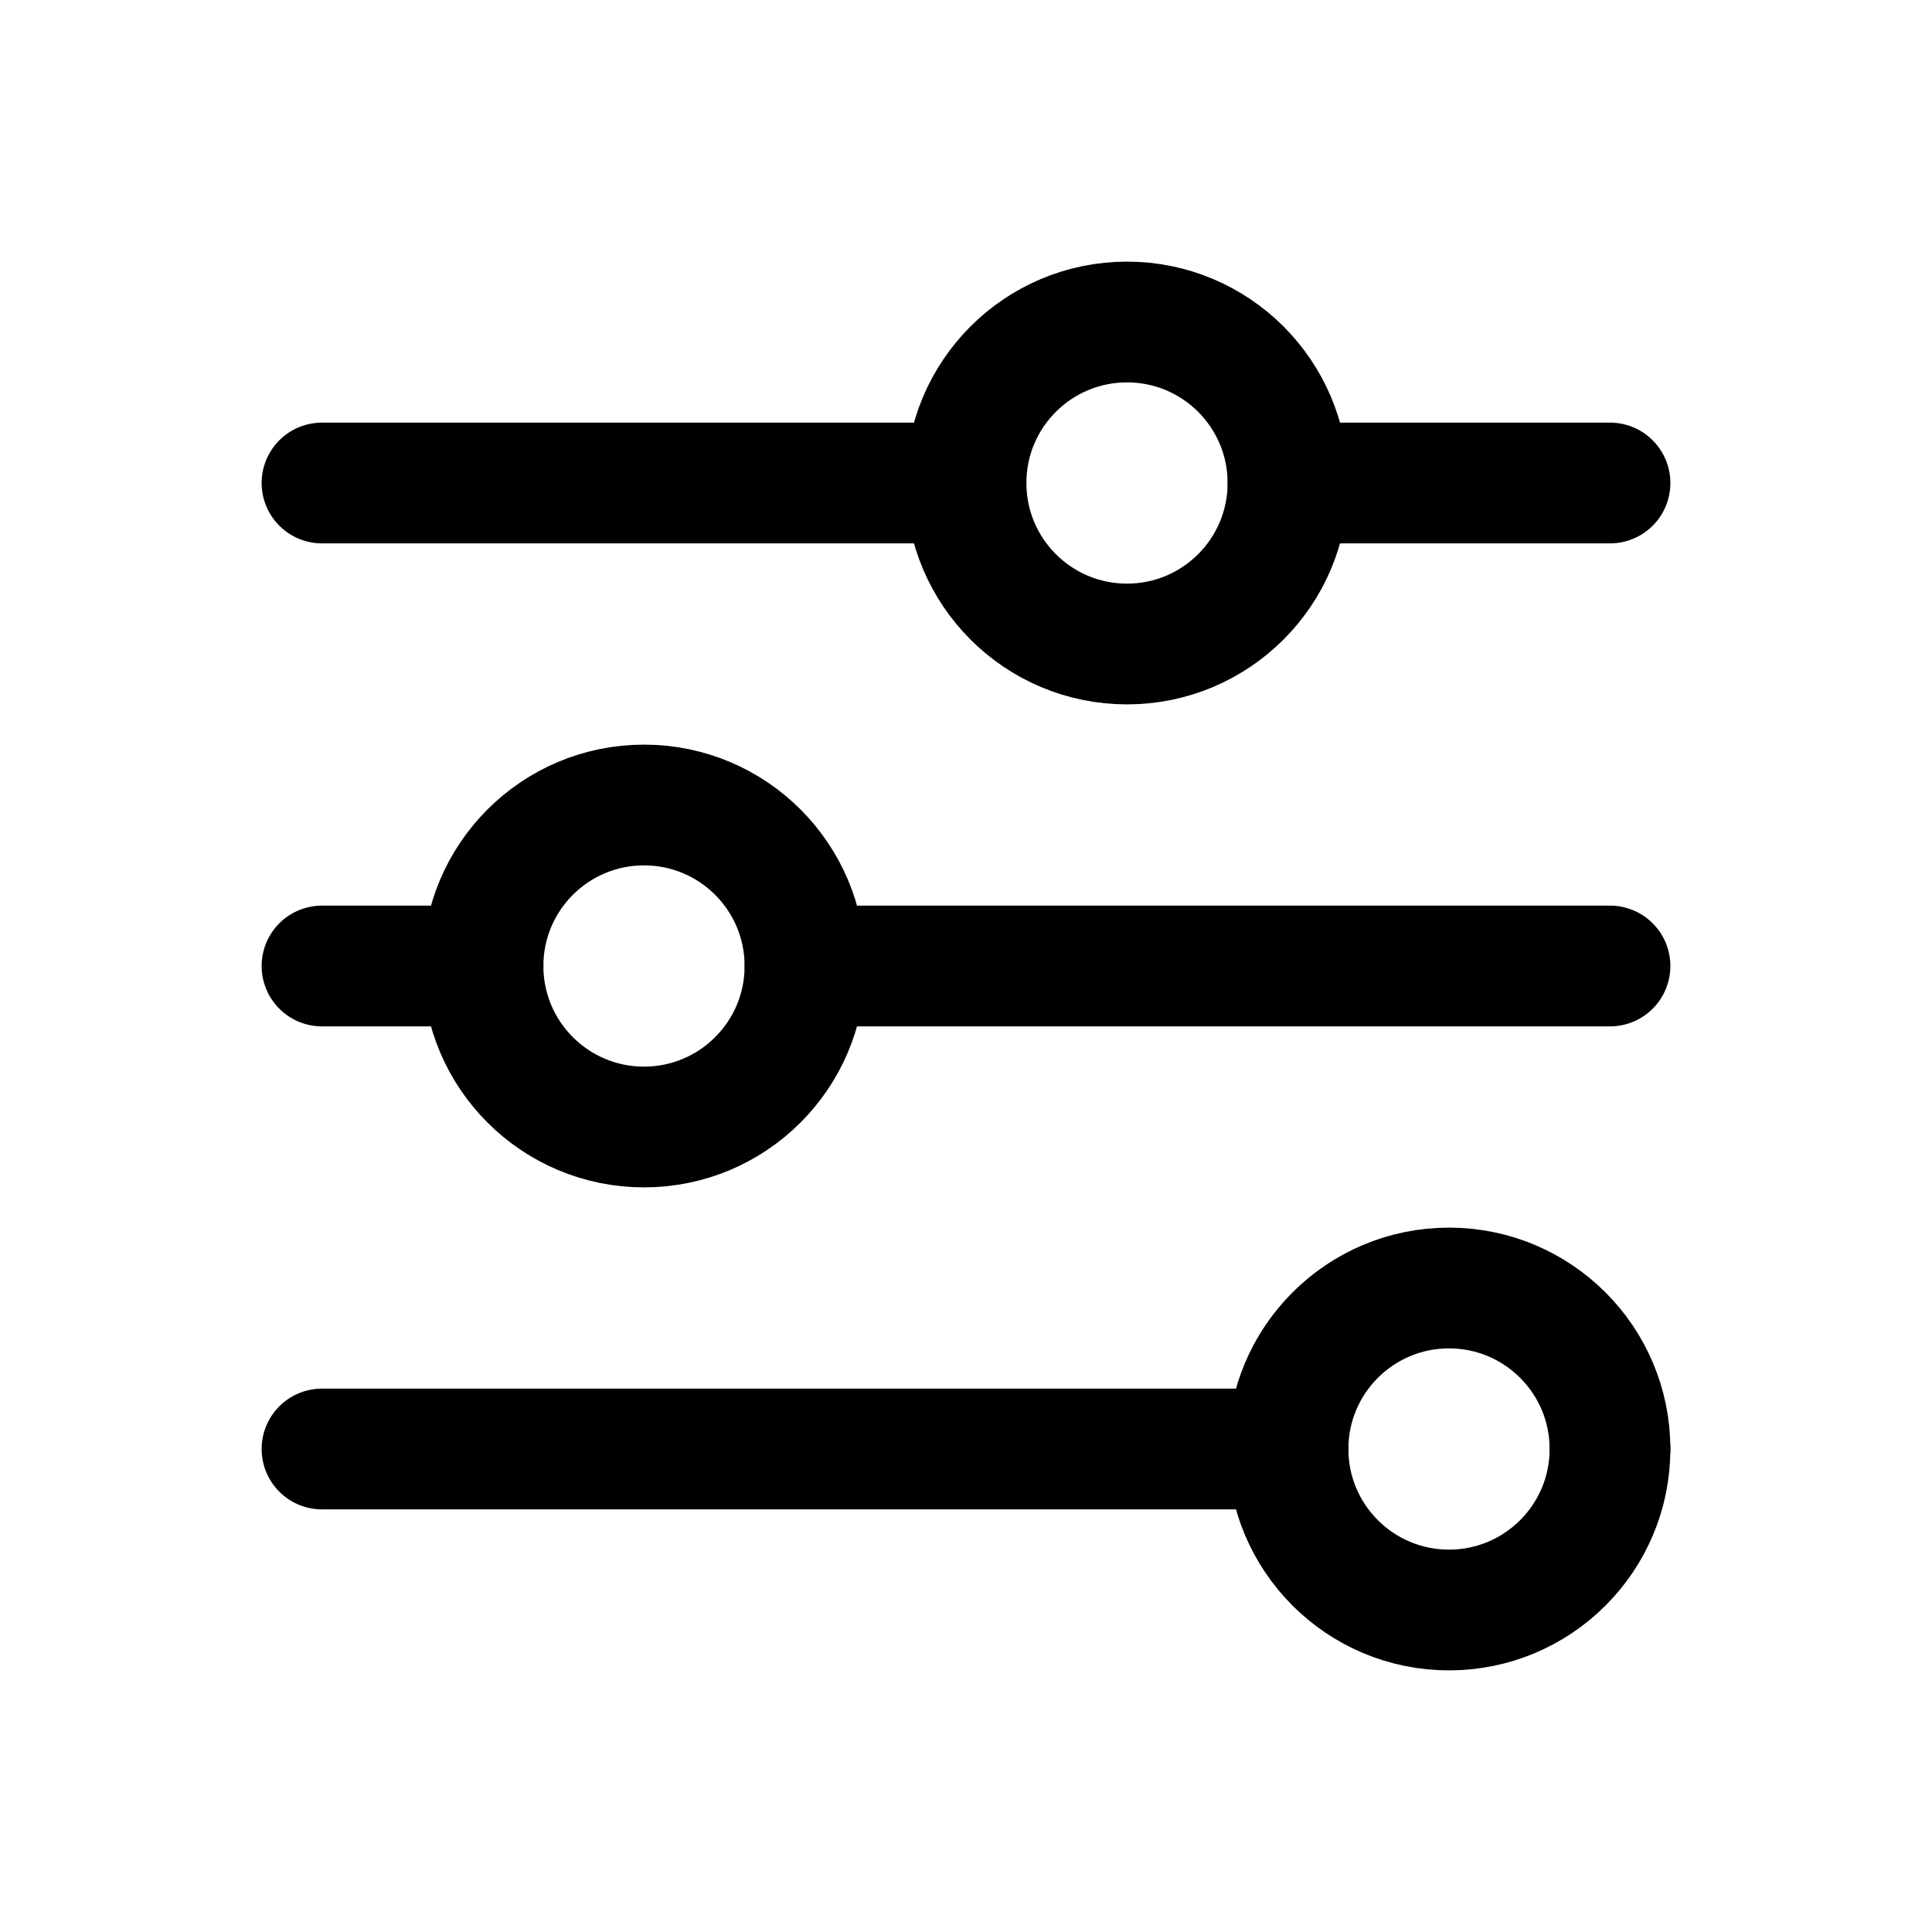
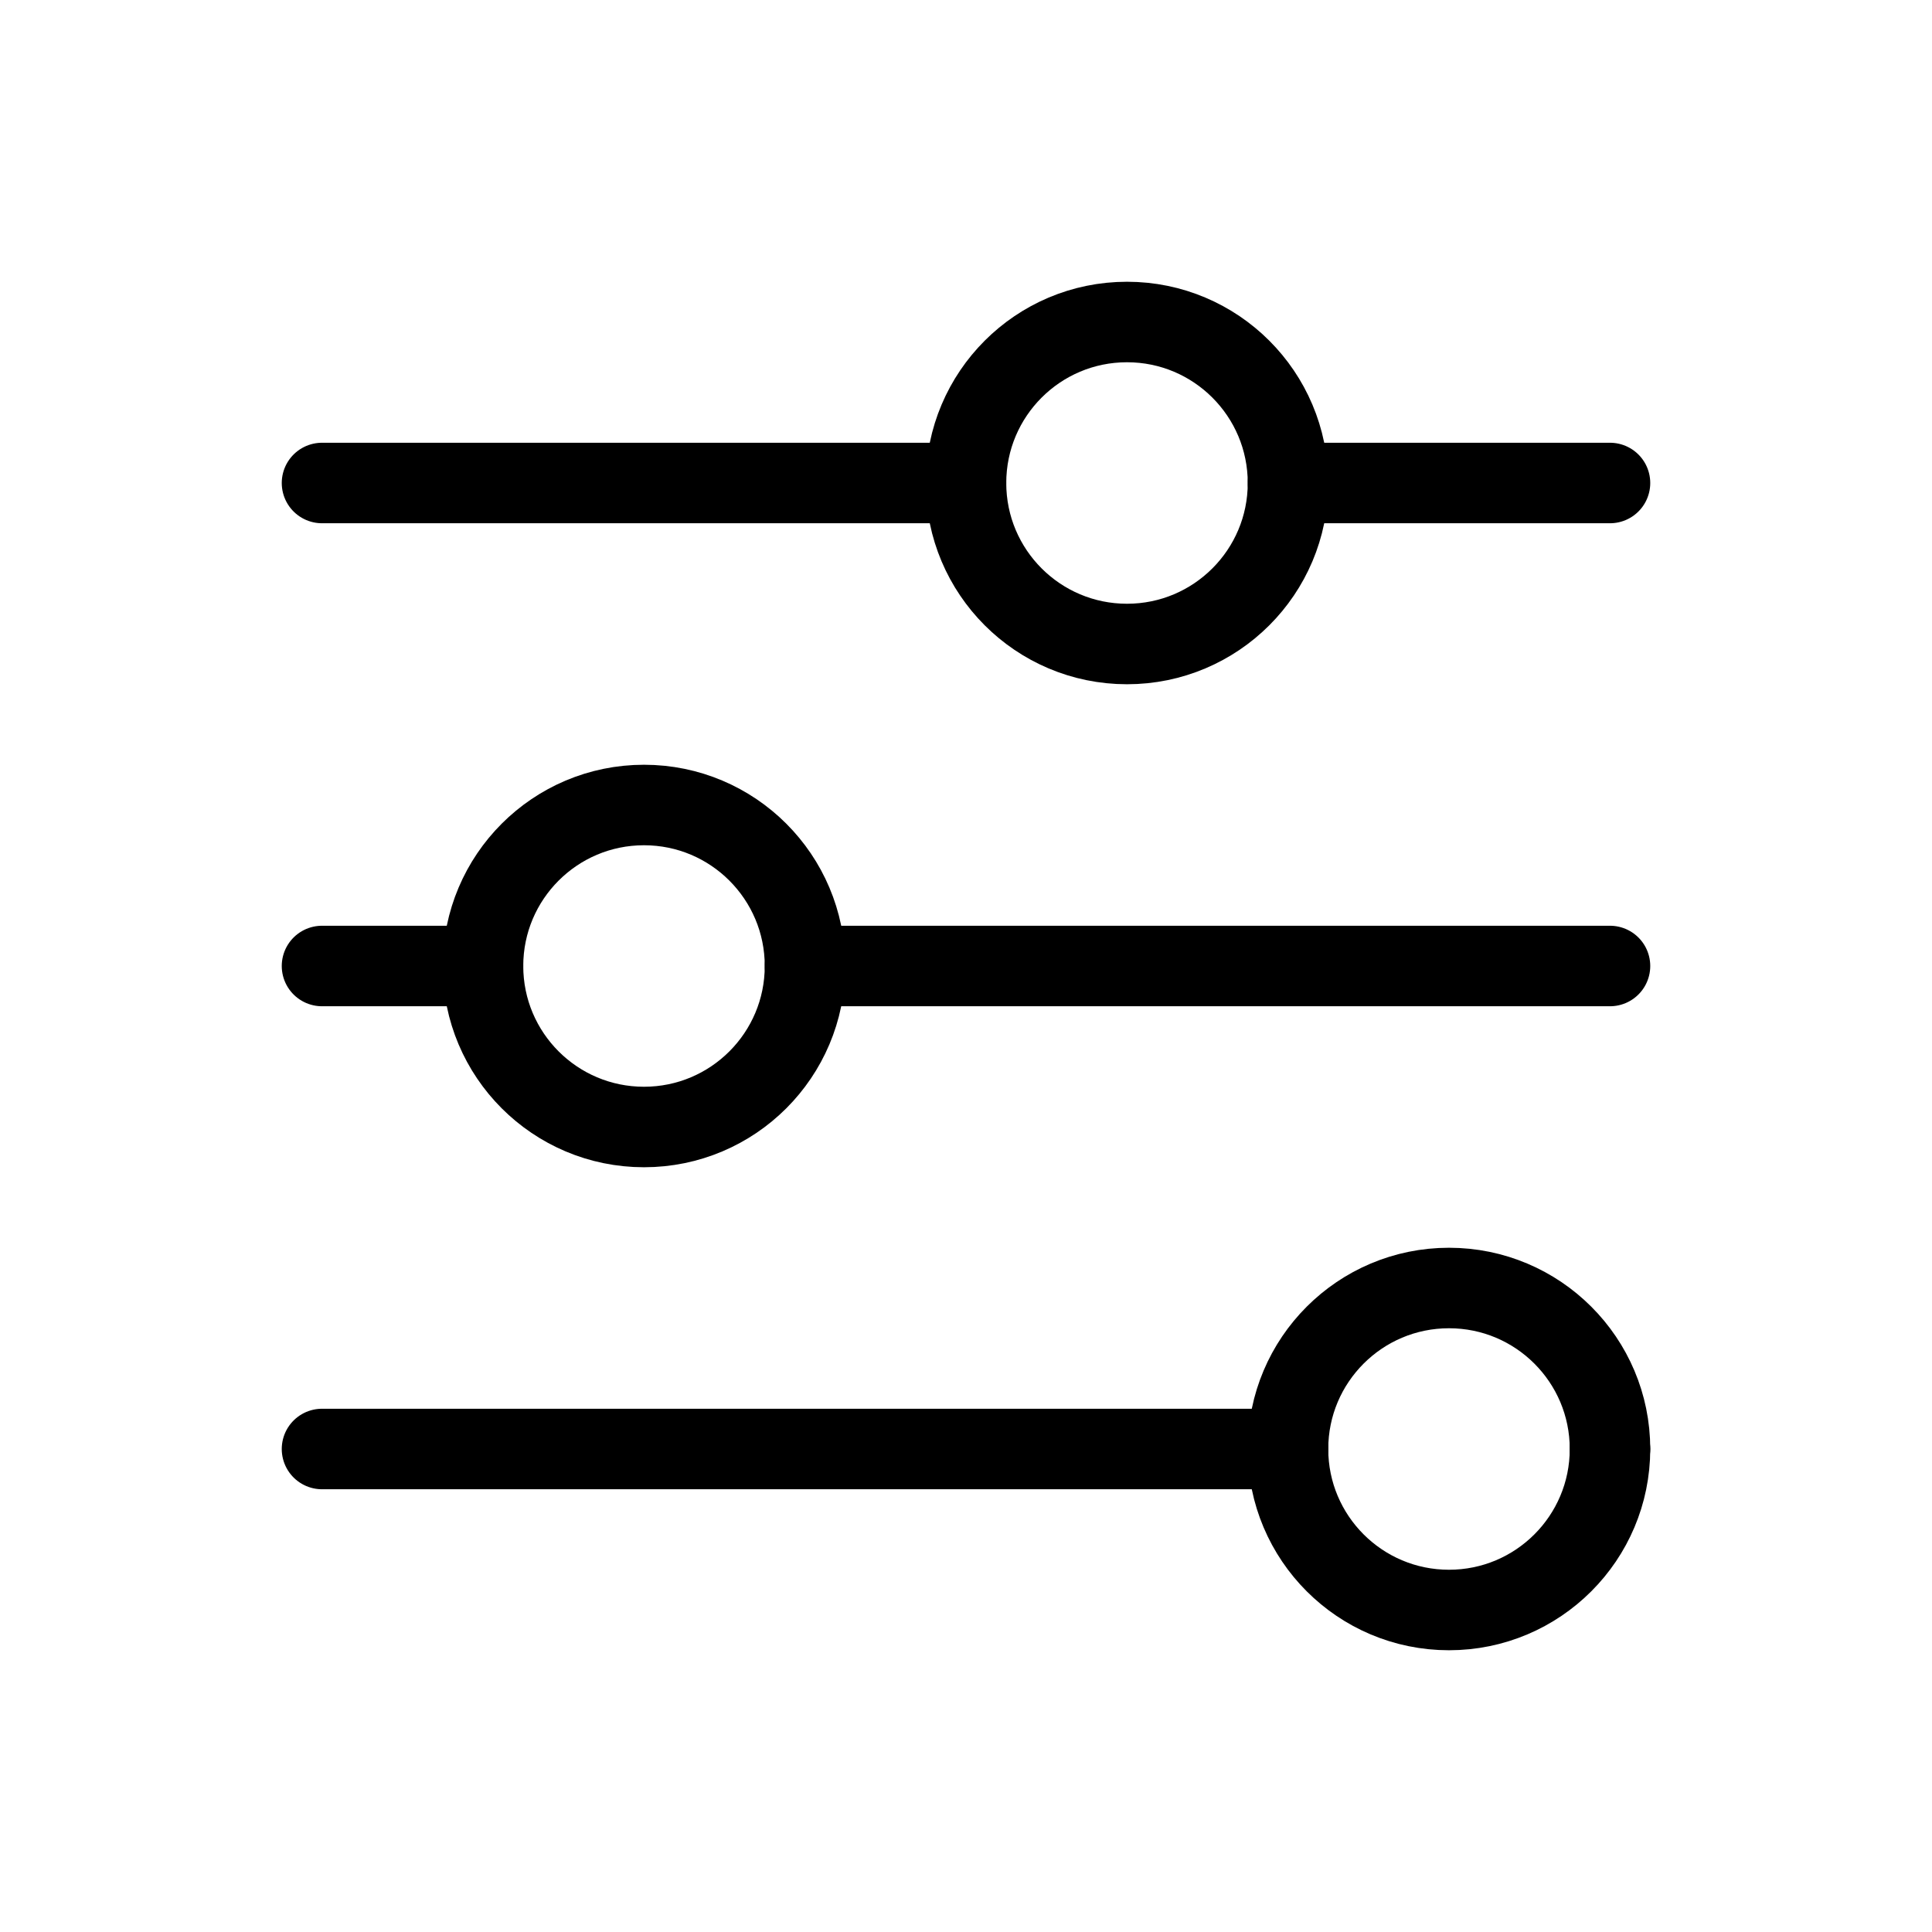
<svg xmlns="http://www.w3.org/2000/svg" width="24" height="24" viewBox="0 0 24 24" fill="none">
-   <path d="M12 6a2 2 0 1 0 4 0a2 2 0 0 0-4 0" stroke="currentColor" stroke-width="1.5" stroke-linecap="round" stroke-linejoin="round" />
-   <path d="M4 6h8" stroke="currentColor" stroke-width="1.5" stroke-linecap="round" stroke-linejoin="round" />
-   <path d="M16 6h4" stroke="currentColor" stroke-width="1.5" stroke-linecap="round" stroke-linejoin="round" />
-   <path d="M6 12a2 2 0 1 0 4 0a2 2 0 0 0-4 0" stroke="currentColor" stroke-width="1.5" stroke-linecap="round" stroke-linejoin="round" />
-   <path d="M4 12h2" stroke="currentColor" stroke-width="1.5" stroke-linecap="round" stroke-linejoin="round" />
-   <path d="M10 12h10" stroke="currentColor" stroke-width="1.5" stroke-linecap="round" stroke-linejoin="round" />
-   <path d="M16 18a2 2 0 1 0 4 0a2 2 0 0 0-4 0" stroke="currentColor" stroke-width="1.5" stroke-linecap="round" stroke-linejoin="round" />
-   <path d="M4 18h12" stroke="currentColor" stroke-width="1.5" stroke-linecap="round" stroke-linejoin="round" />
-   <path d="M20 18h0" stroke="currentColor" stroke-width="1.5" stroke-linecap="round" stroke-linejoin="round" />
+   <path d="M12 6a2 2 0 1 0 4 0a2 2 0 0 0-4 0" stroke="currentColor" stroke-width="1" stroke-linecap="round" stroke-linejoin="round" />
+   <path d="M4 6h8" stroke="currentColor" stroke-width="1" stroke-linecap="round" stroke-linejoin="round" />
+   <path d="M16 6h4" stroke="currentColor" stroke-width="1" stroke-linecap="round" stroke-linejoin="round" />
+   <path d="M6 12a2 2 0 1 0 4 0a2 2 0 0 0-4 0" stroke="currentColor" stroke-width="1" stroke-linecap="round" stroke-linejoin="round" />
+   <path d="M4 12h2" stroke="currentColor" stroke-width="1" stroke-linecap="round" stroke-linejoin="round" />
+   <path d="M10 12h10" stroke="currentColor" stroke-width="1" stroke-linecap="round" stroke-linejoin="round" />
+   <path d="M16 18a2 2 0 1 0 4 0a2 2 0 0 0-4 0" stroke="currentColor" stroke-width="1" stroke-linecap="round" stroke-linejoin="round" />
+   <path d="M4 18h12" stroke="currentColor" stroke-width="1" stroke-linecap="round" stroke-linejoin="round" />
+   <path d="M20 18h0" stroke="currentColor" stroke-width="1" stroke-linecap="round" stroke-linejoin="round" />
</svg>
